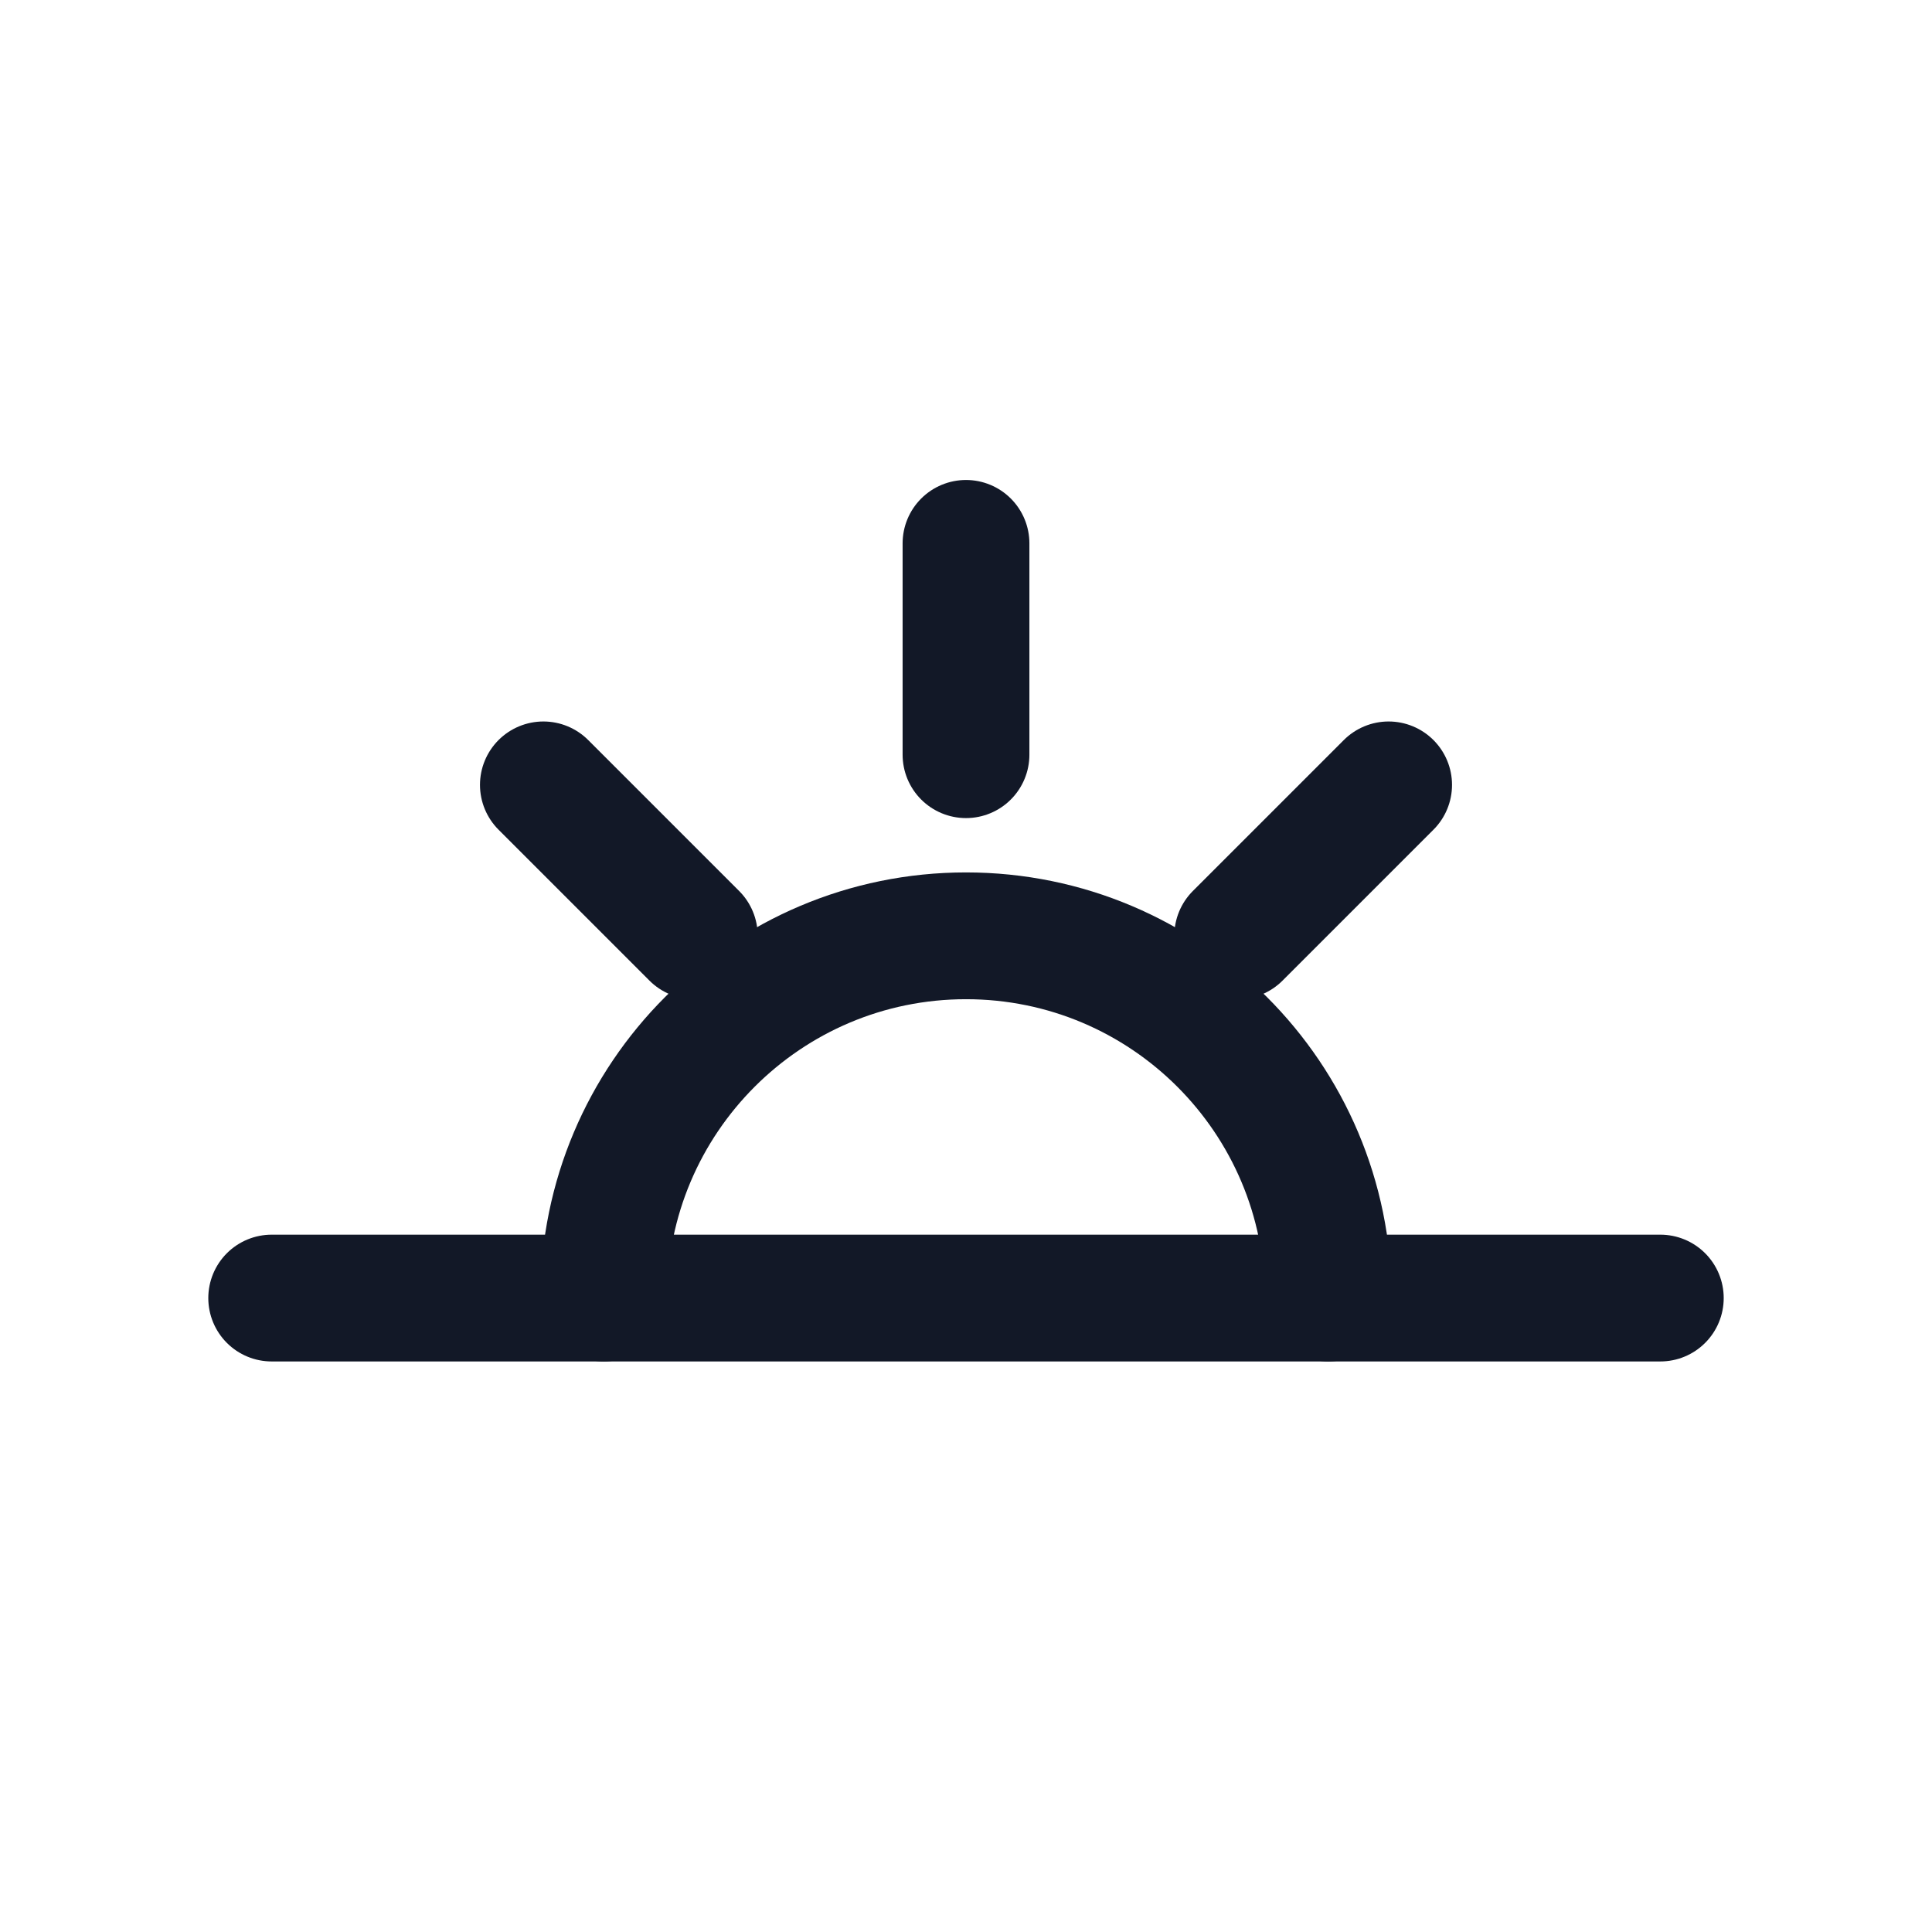
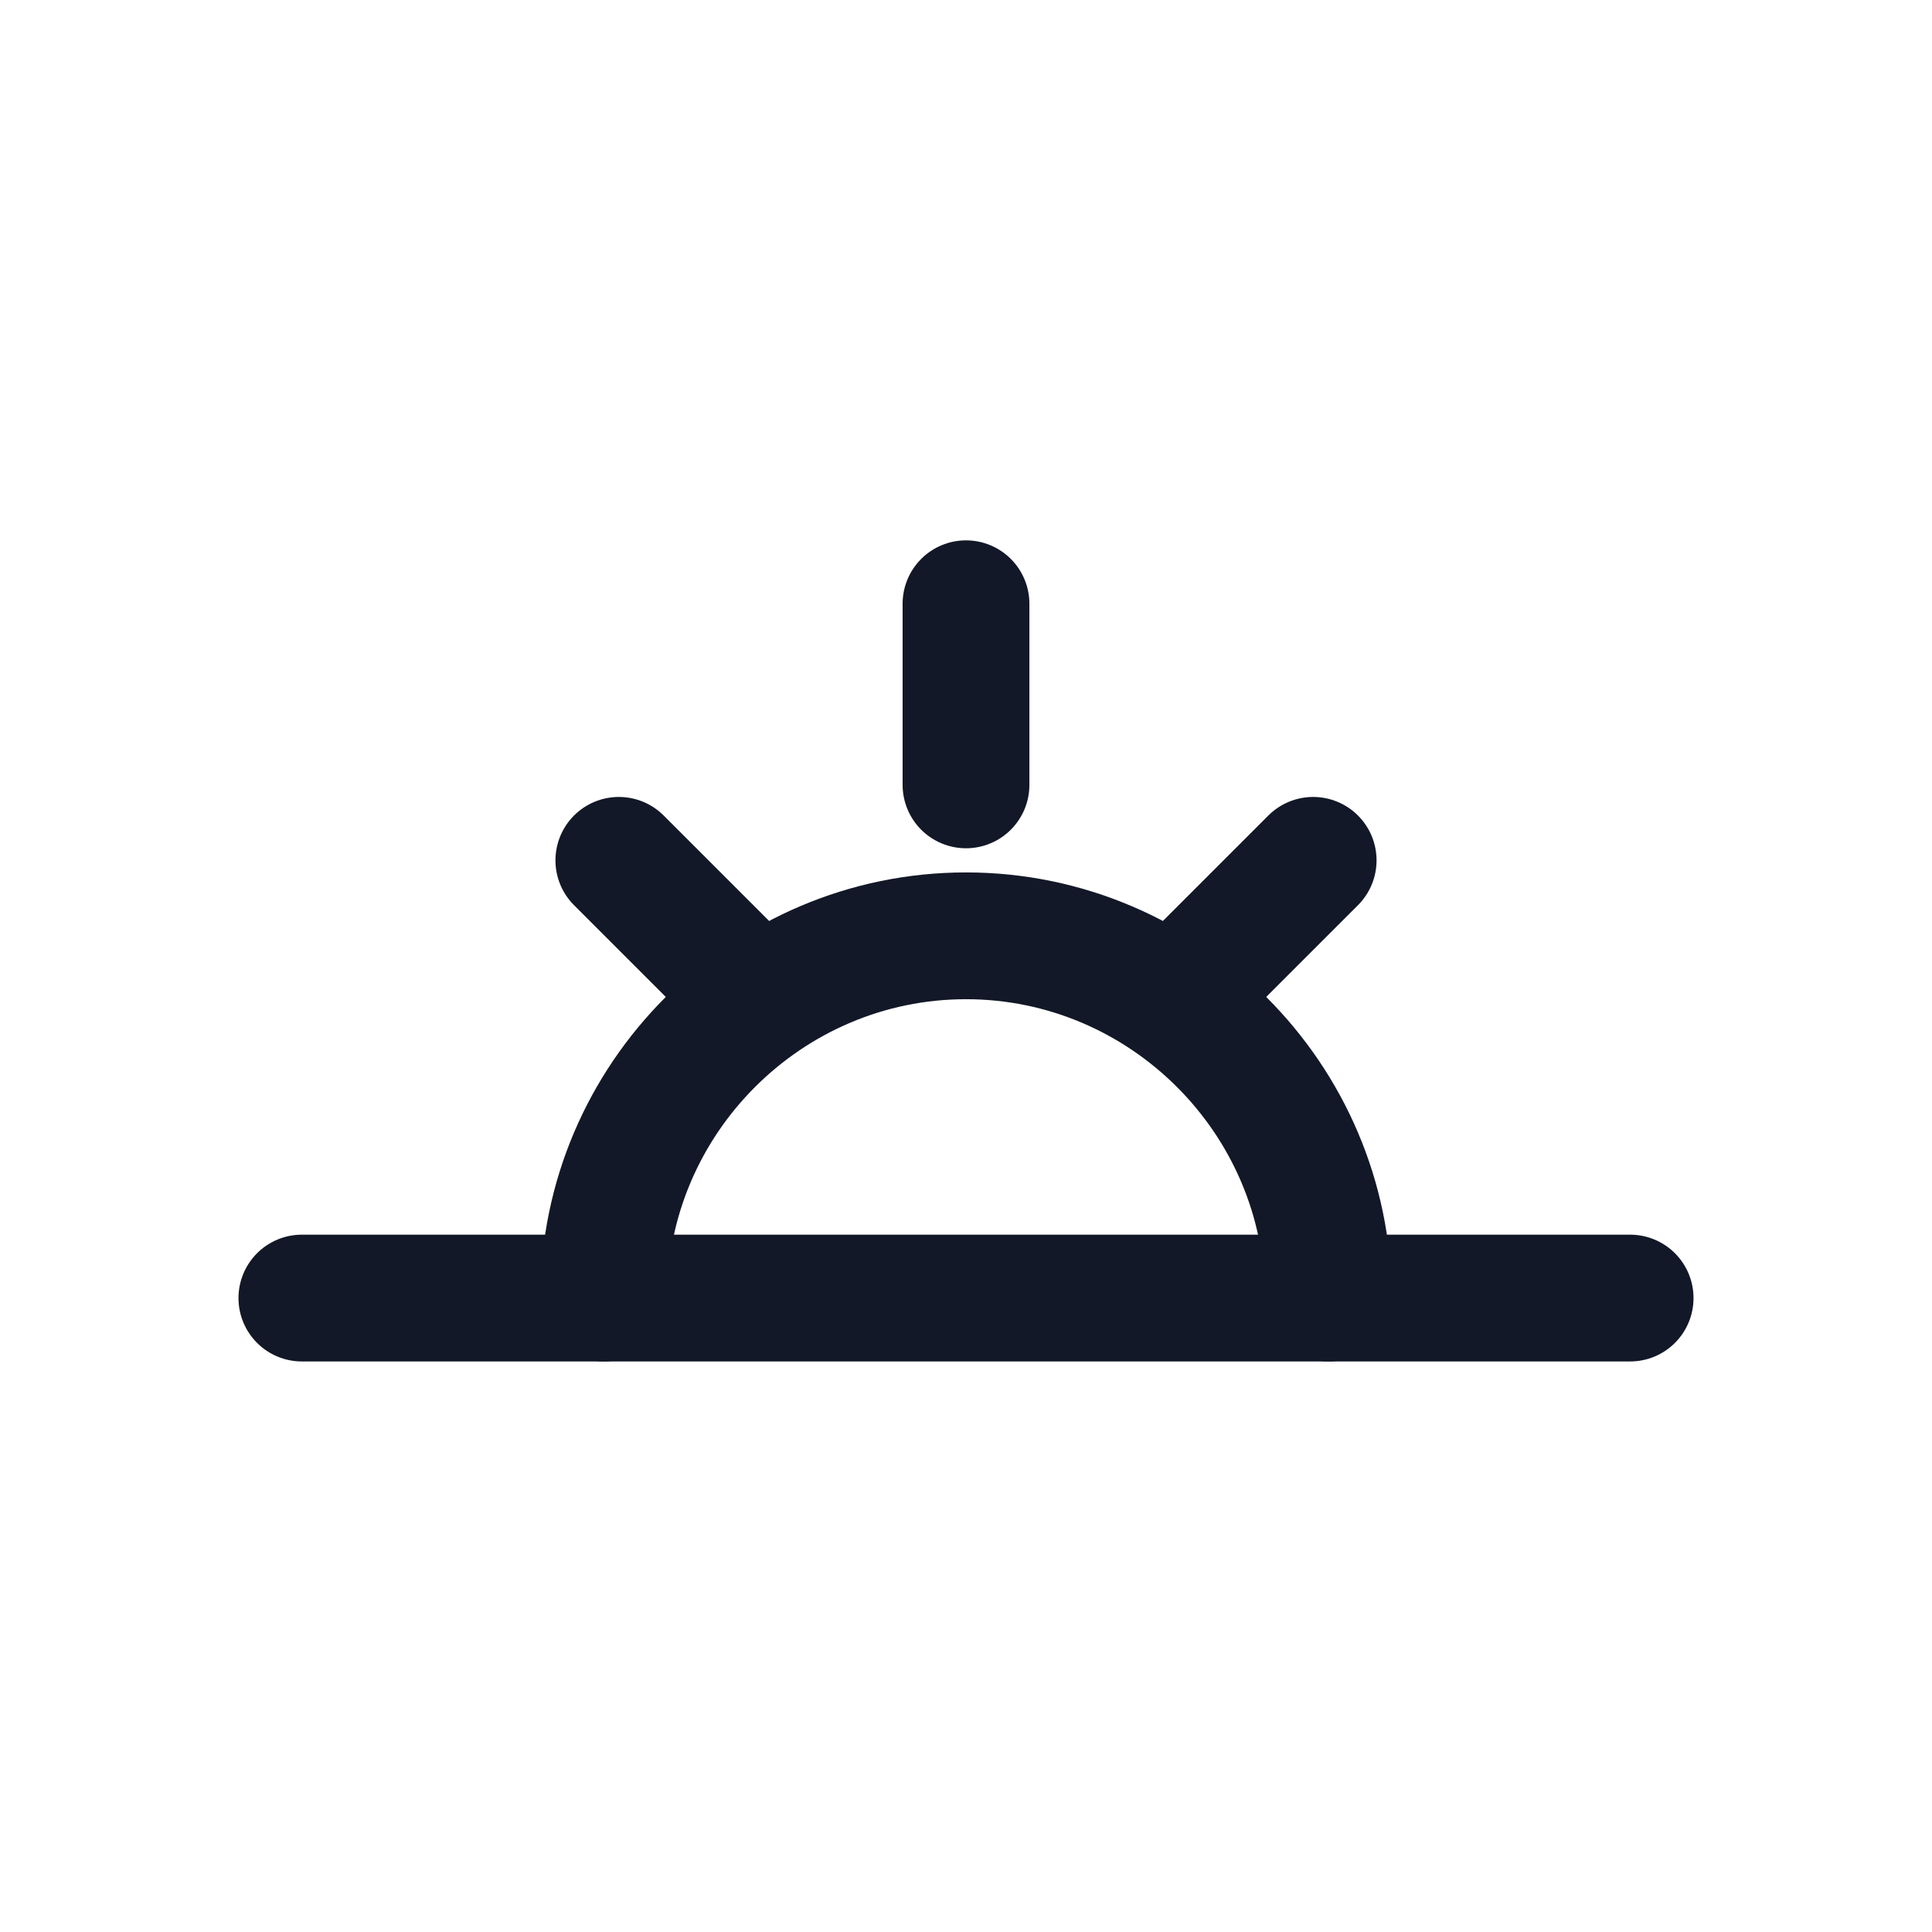
<svg xmlns="http://www.w3.org/2000/svg" viewBox="0 0 64 64" fill="none" stroke="#121827" stroke-width="4.2" stroke-linecap="round" stroke-linejoin="round">
-   <path d="M9 43h46" />
-   <path d="M20 43a12 12 0 0 1 24 0" />
-   <path d="M32 18v7" />
-   <path d="M18 26l5 5" />
-   <path d="M46 26l-5 5" />
+   <path d="M10 43h44" />
+   <path d="M20 43c0-6.6 5.4-12 12-12s12 5.4 12 12" />
+   <path d="M32 20v6" />
+   <path d="M20.5 28.5l4.5 4.5" />
+   <path d="M43.5 28.5l-4.5 4.5" />
</svg>
